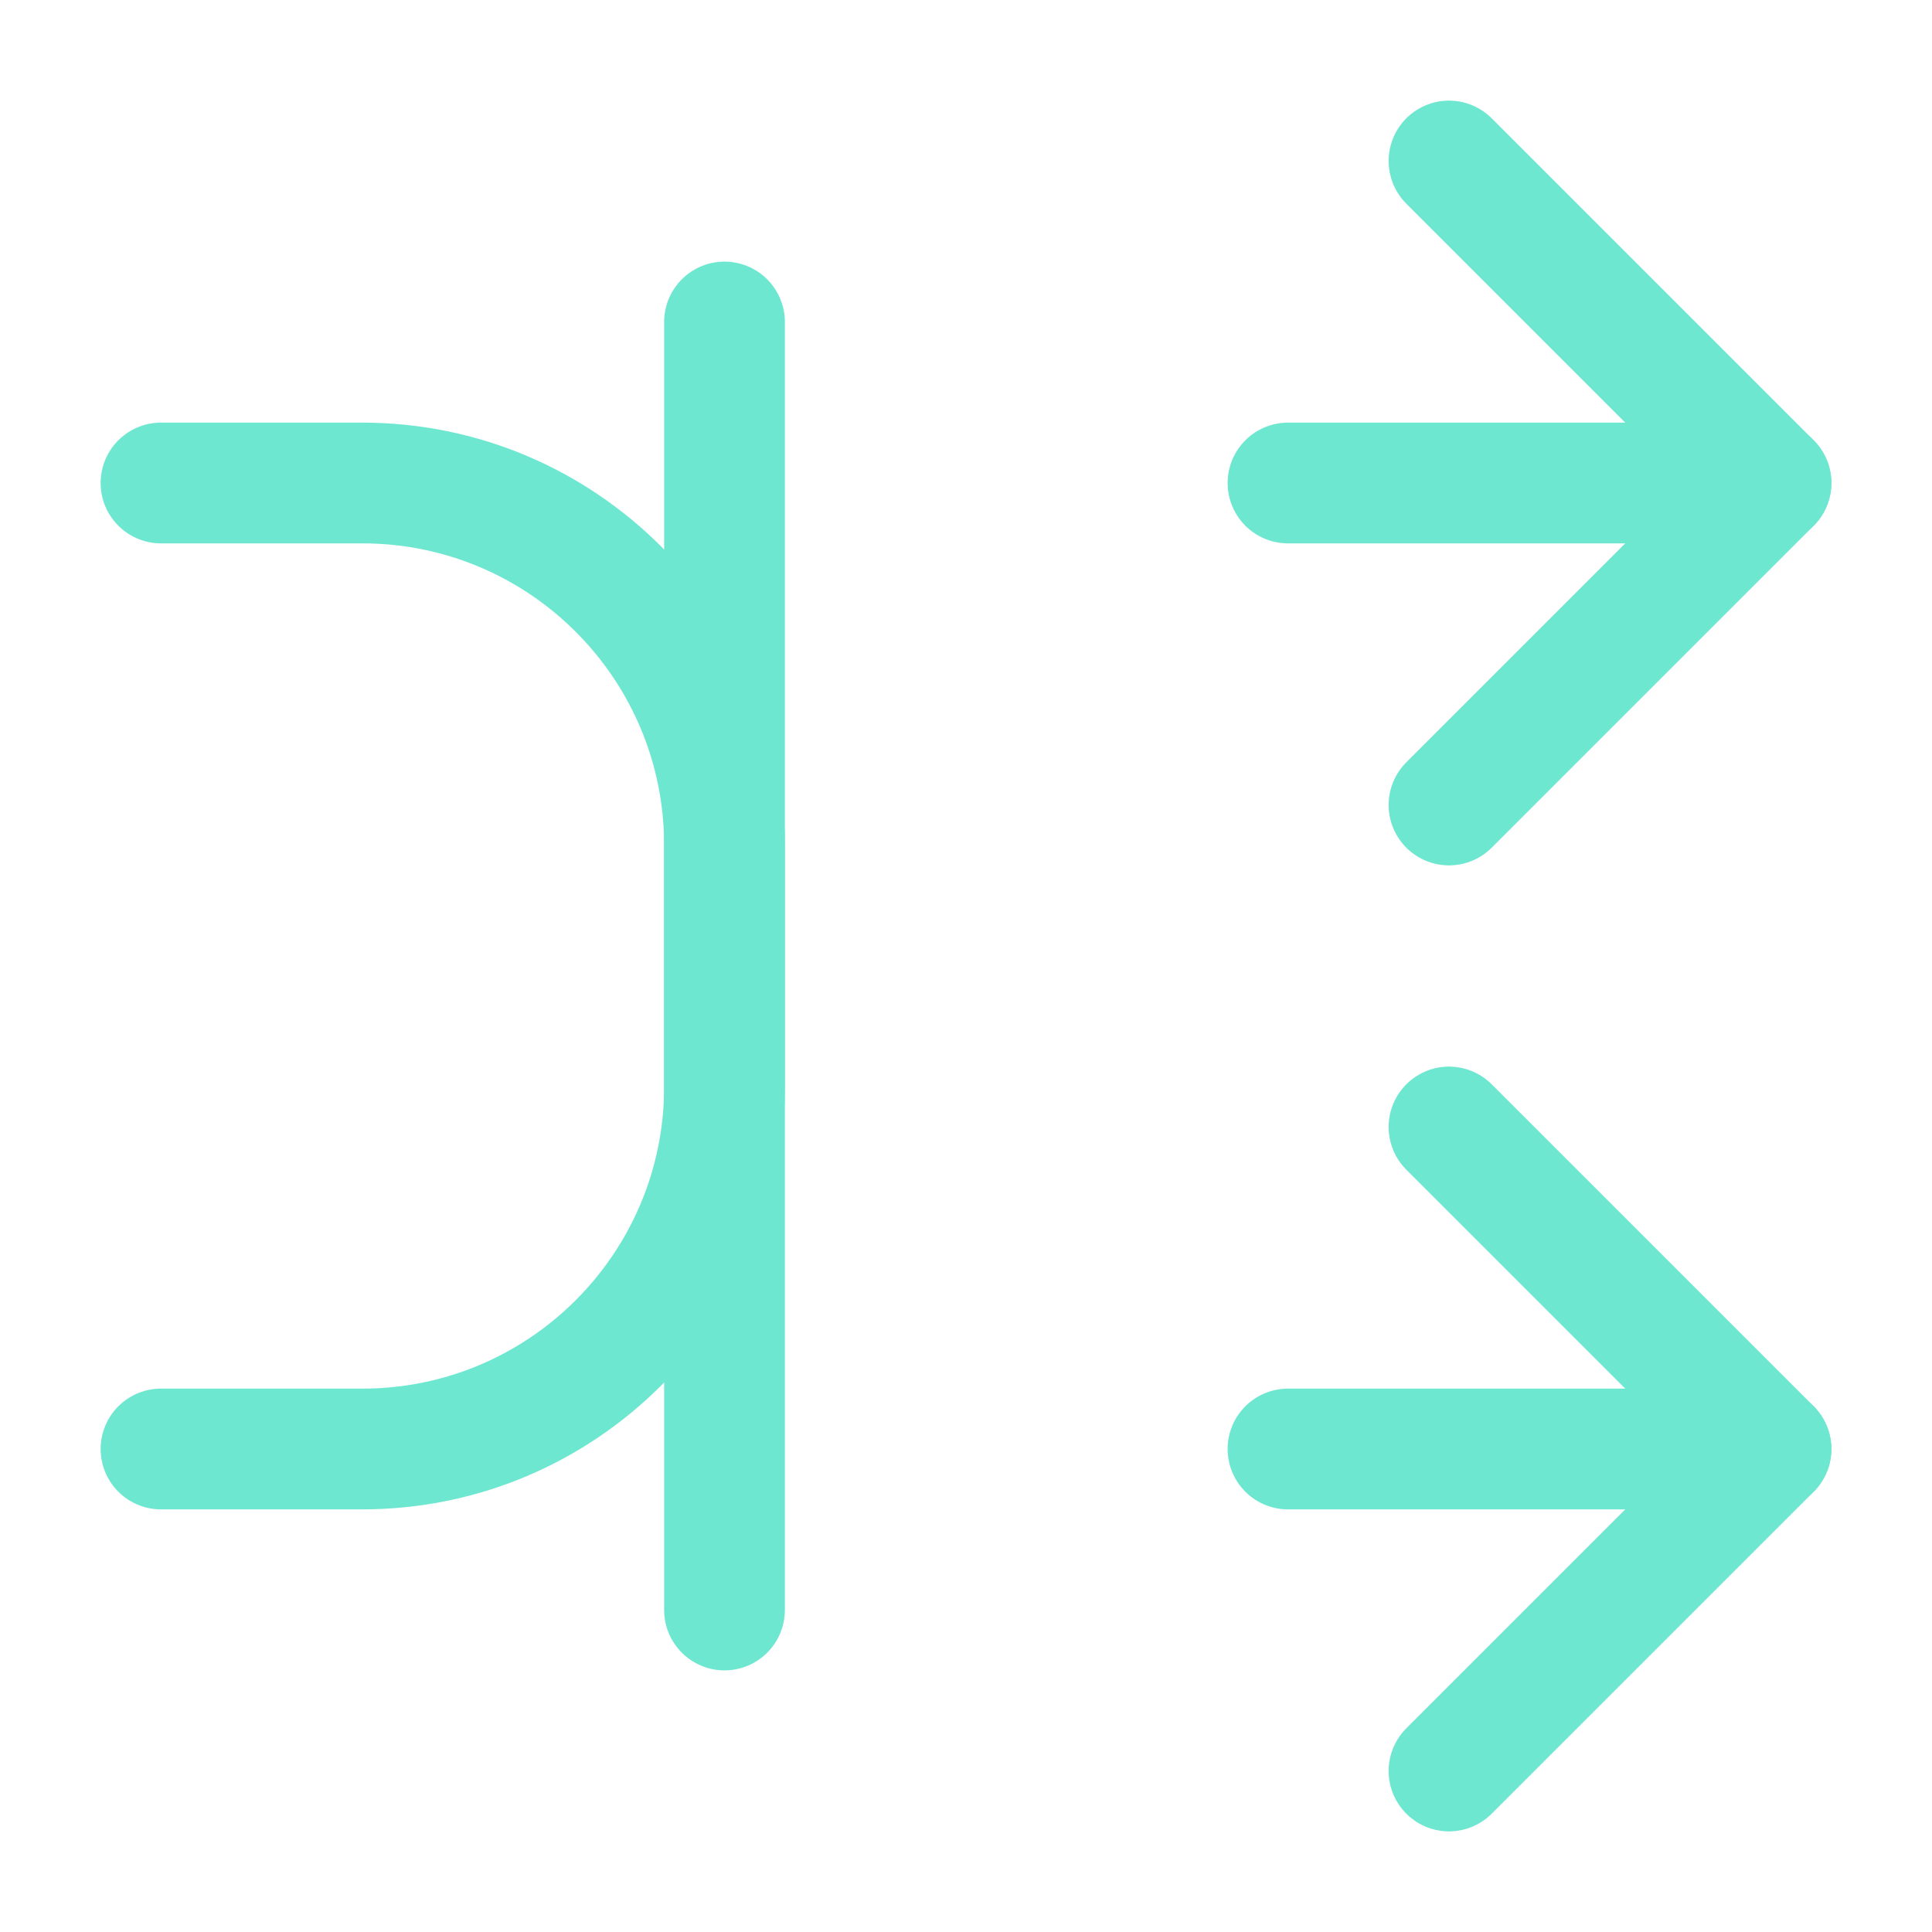
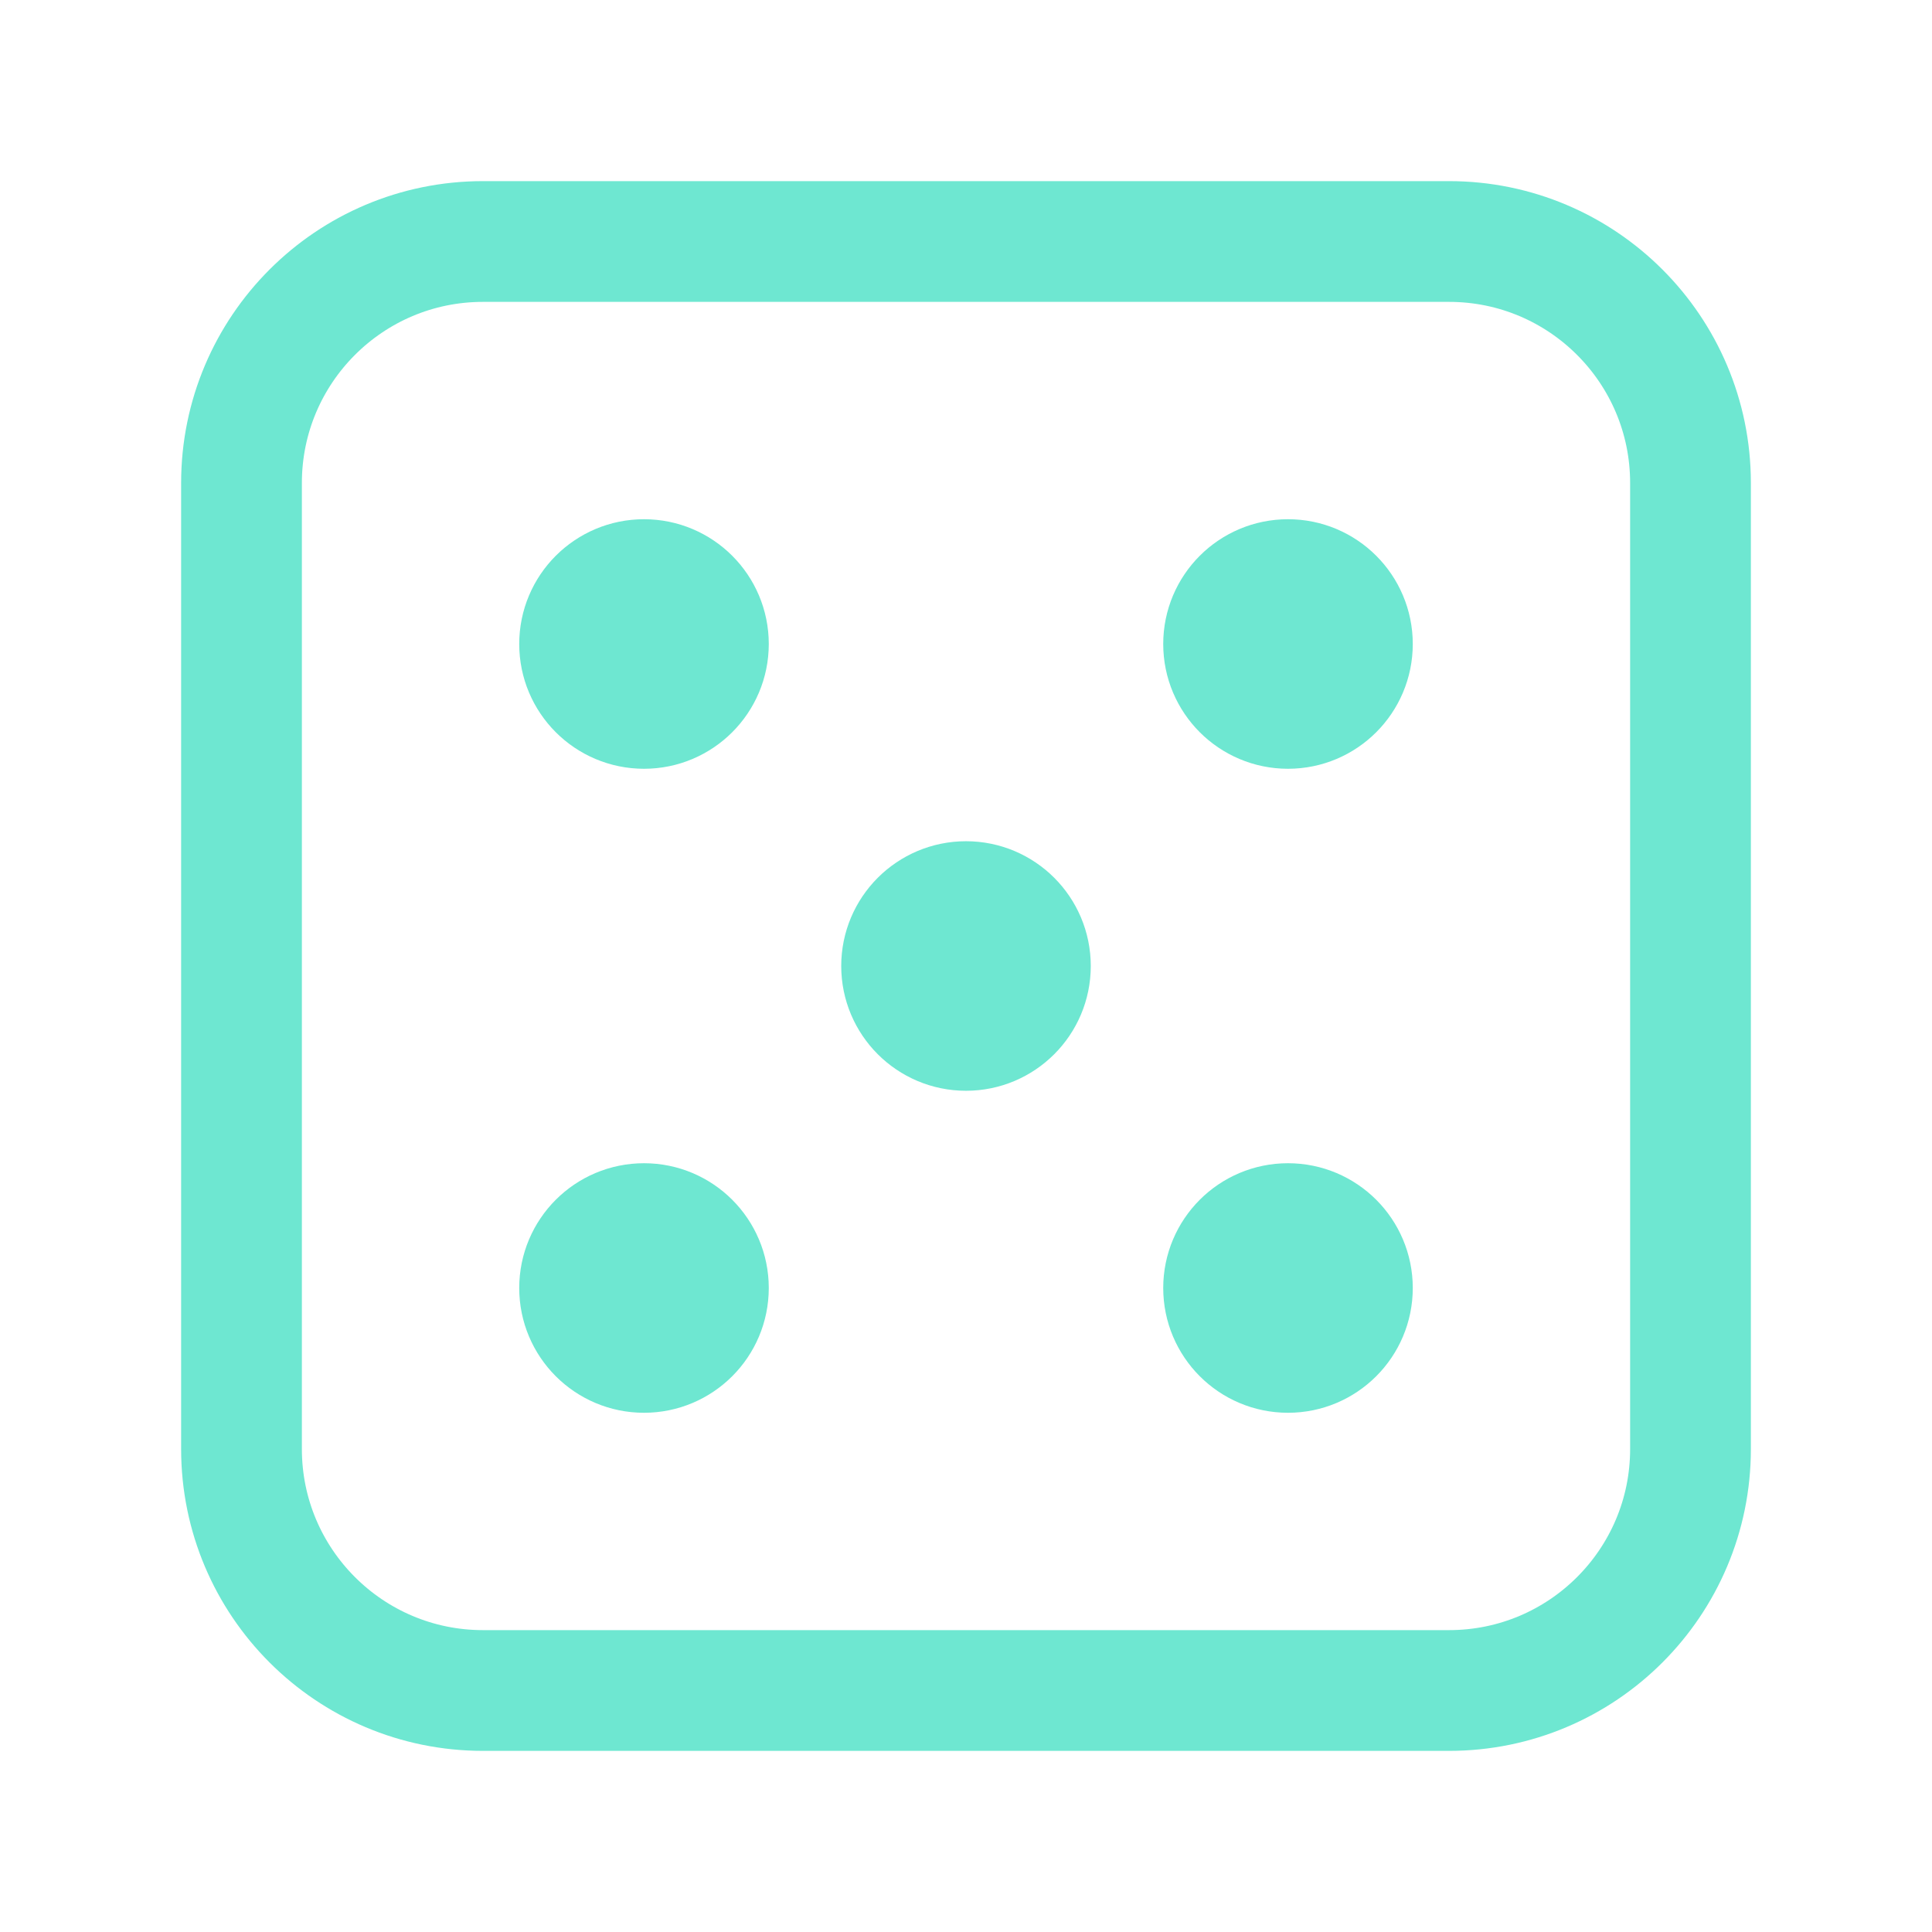
<svg xmlns="http://www.w3.org/2000/svg" viewBox="0 0 24 24" fill="none" stroke="#6EE7D1" stroke-width="1.5" stroke-linecap="round" stroke-linejoin="round">
-   <path d="m18 14 4 4-4 4" />
-   <path d="m18 2 4 4-4 4" />
-   <path d="M2 18h2.5a4.5 4.5 0 0 0 4.5-4.5V4" />
-   <path d="M2 6h2.5A4.5 4.5 0 0 1 9 10.5V20" />
-   <path d="M22 6h-6" />
-   <path d="M22 18h-6" />
+   <rect width="18" height="18" x="3" y="3" rx="3" />
+   <circle cx="8" cy="8" r=".8" fill="#6EE7D1" />
+   <circle cx="16" cy="8" r=".8" fill="#6EE7D1" />
+   <circle cx="12" cy="12" r=".8" fill="#6EE7D1" />
+   <circle cx="8" cy="16" r=".8" fill="#6EE7D1" />
+   <circle cx="16" cy="16" r=".8" fill="#6EE7D1" />
</svg>
